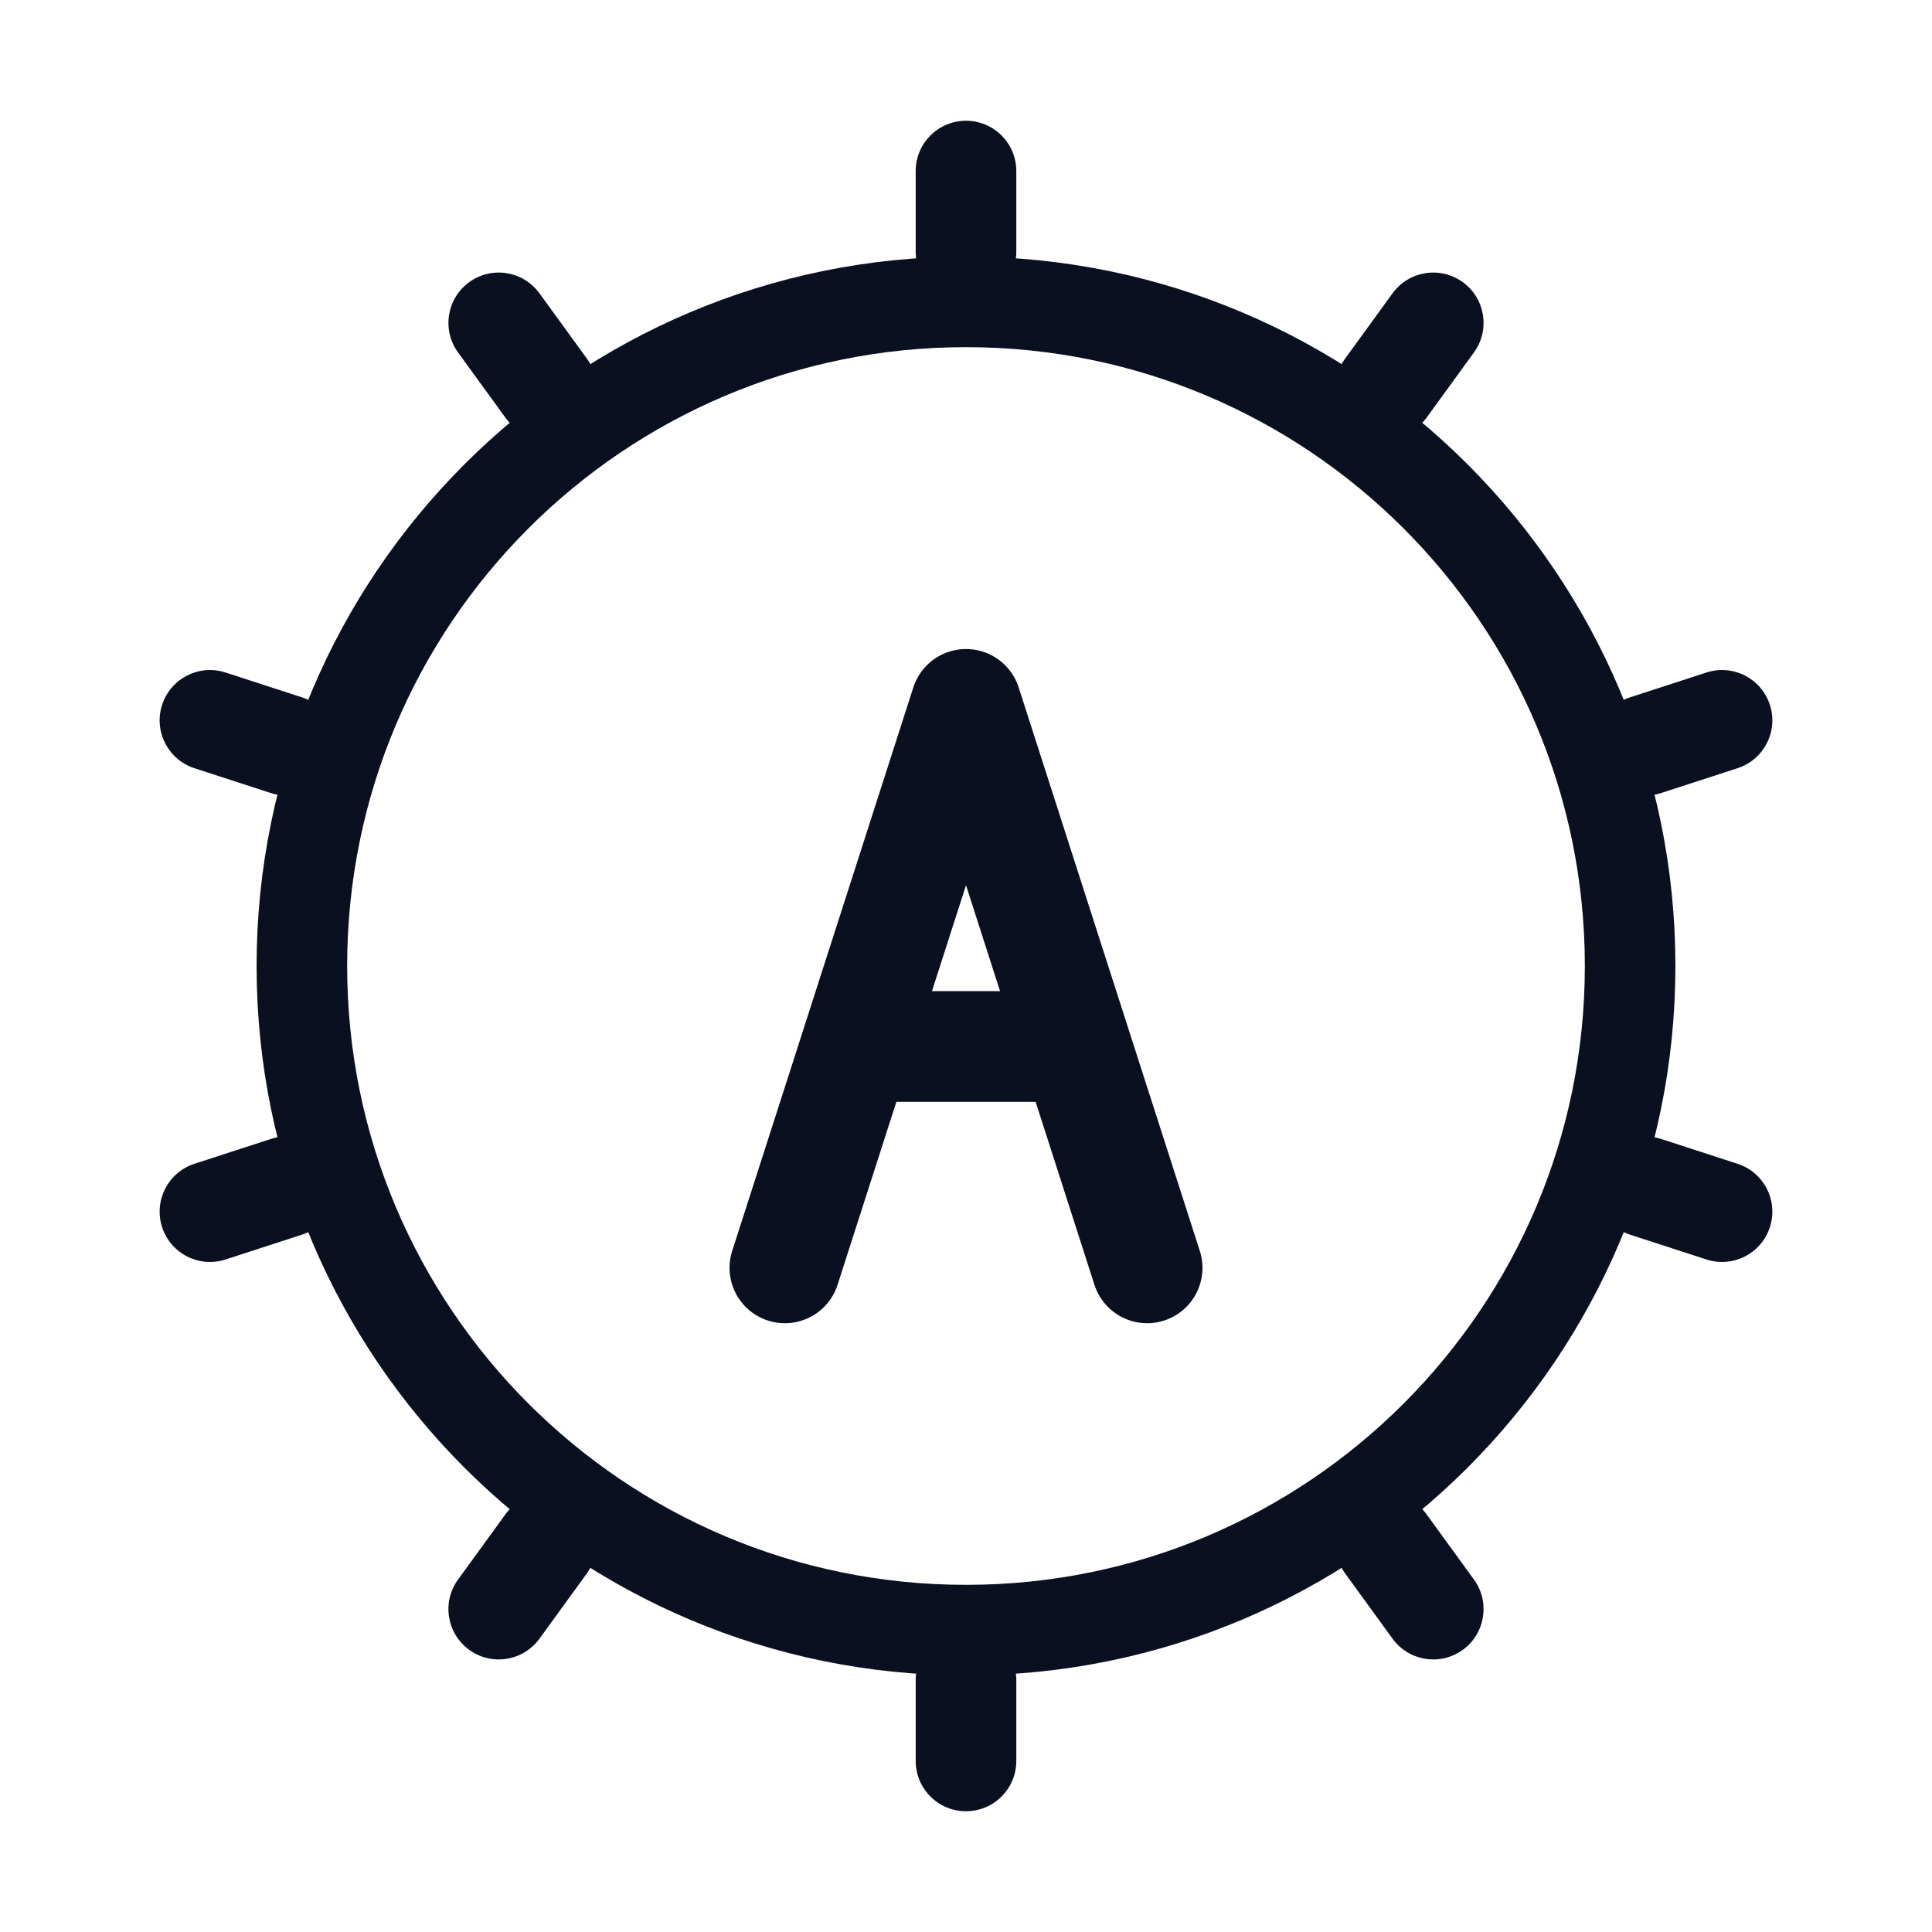
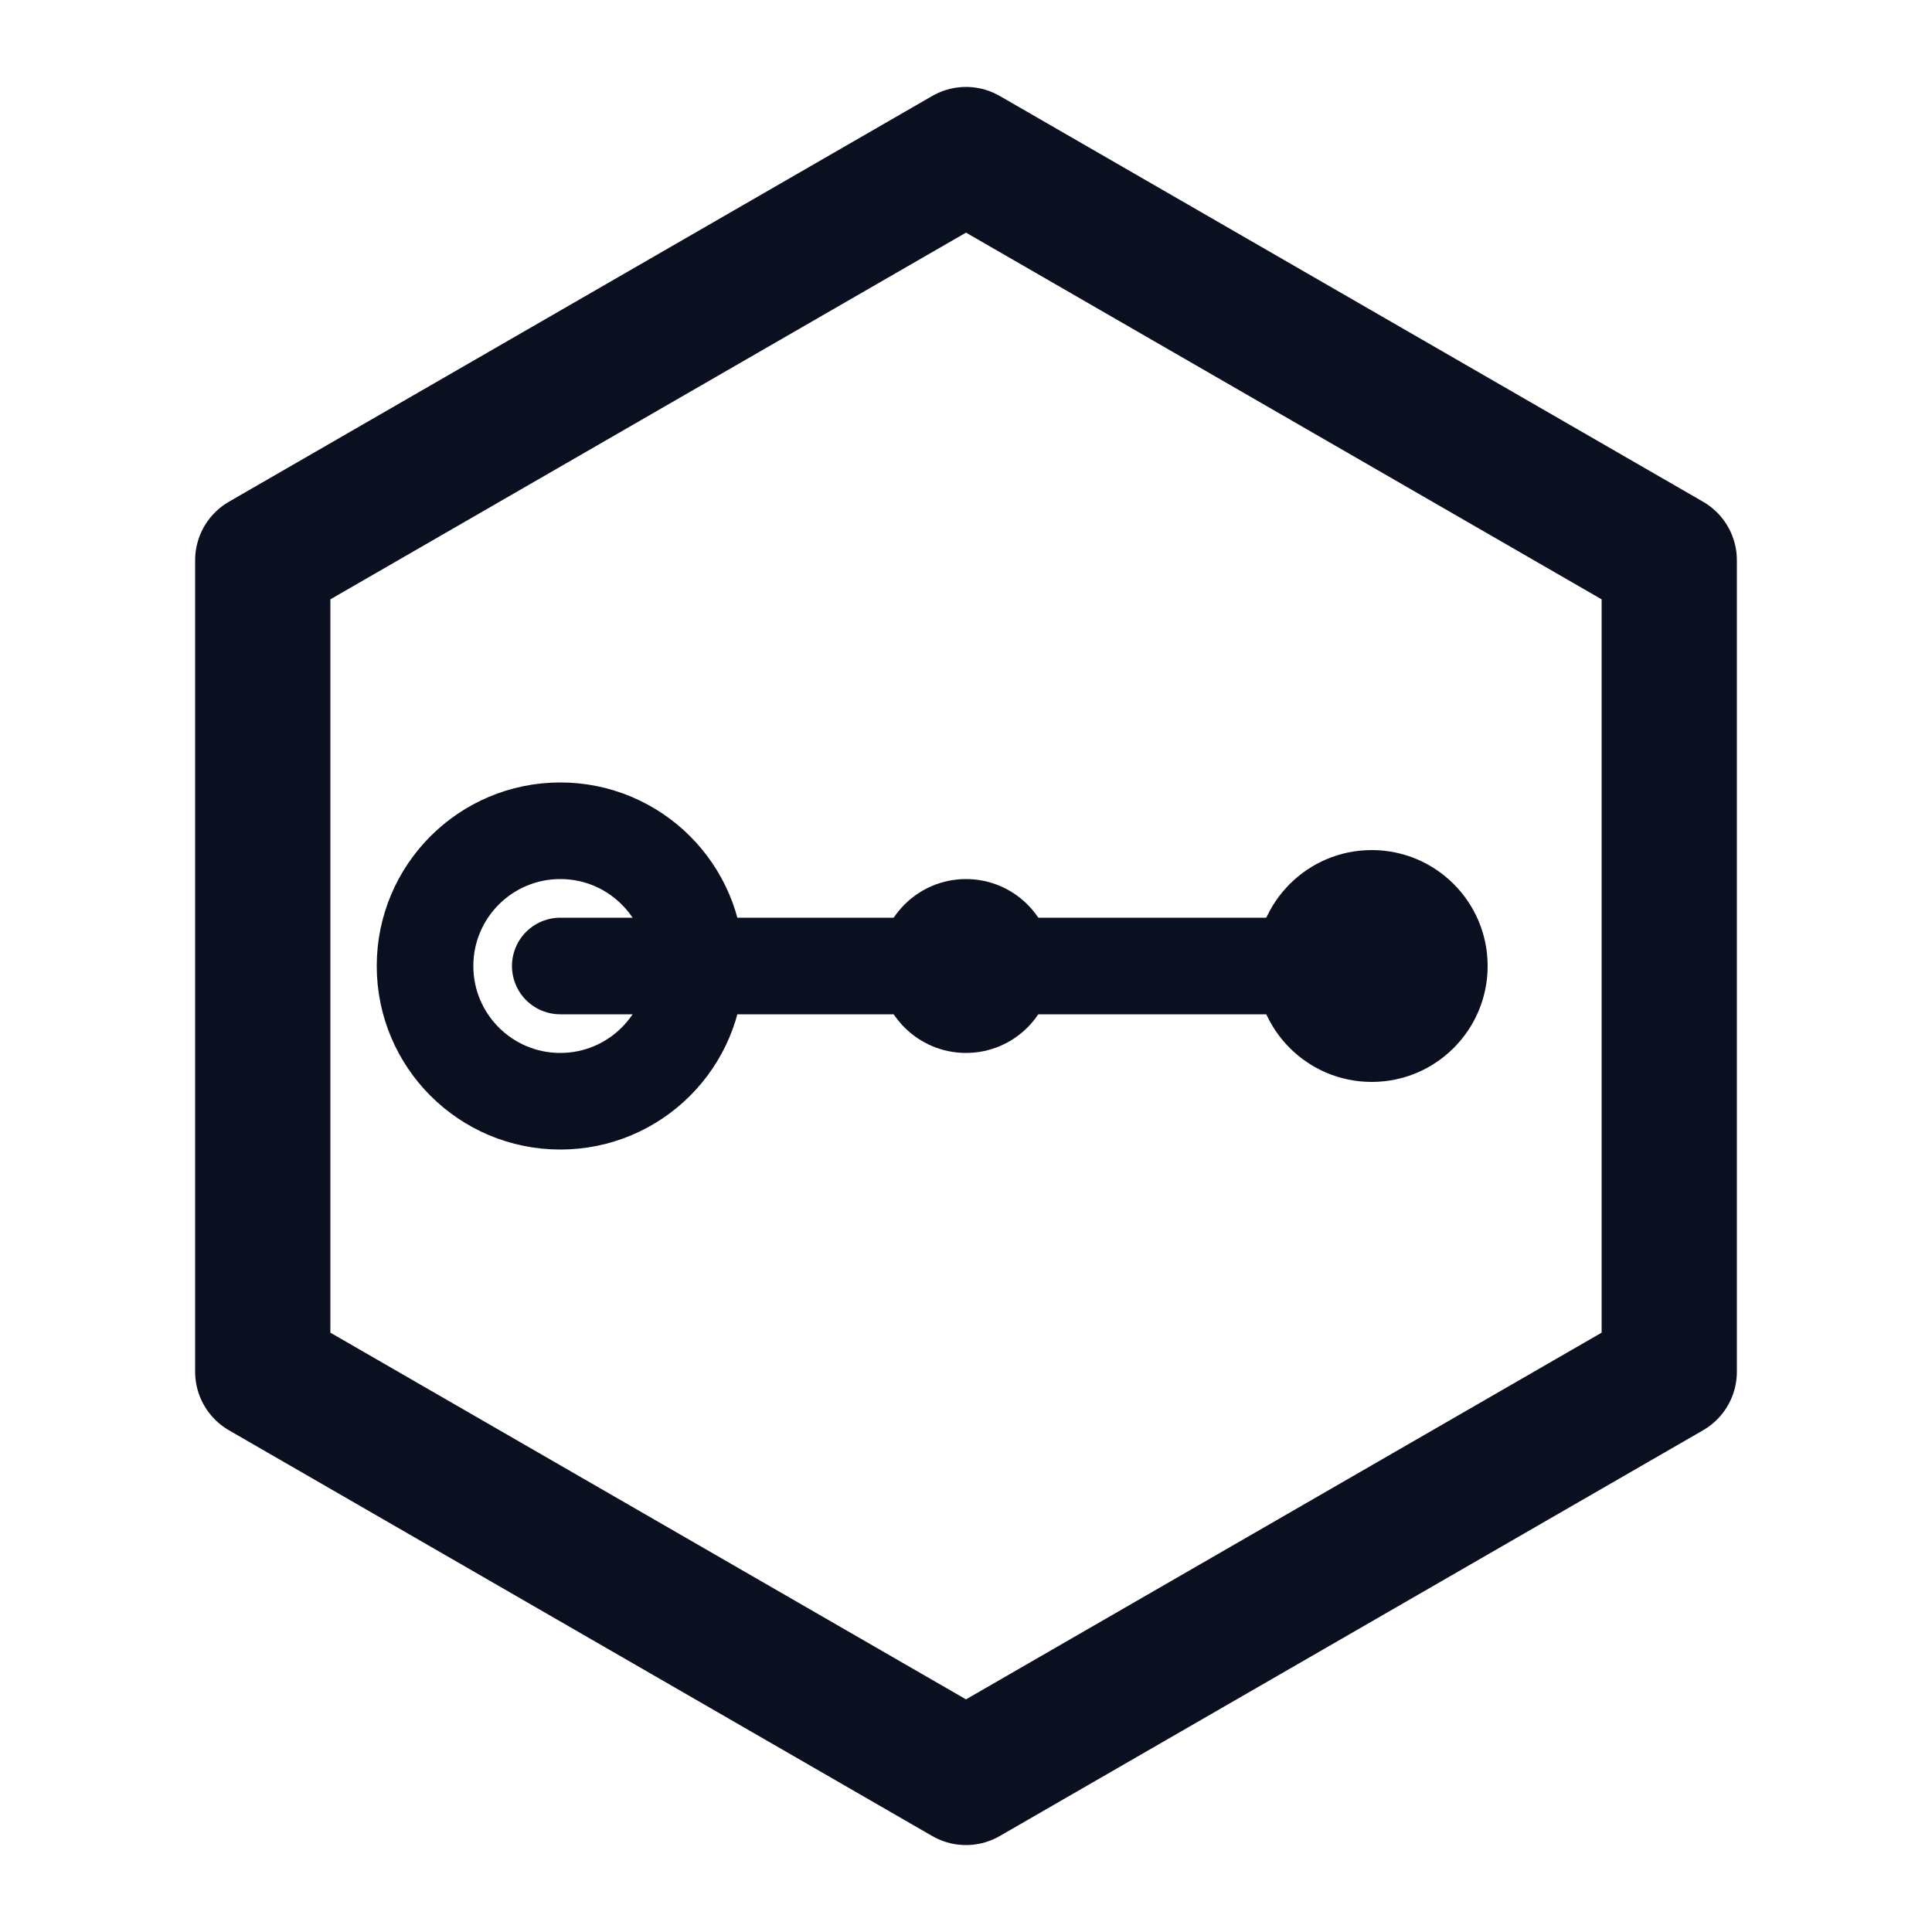
- <svg xmlns="http://www.w3.org/2000/svg" viewBox="0 0 96 96" width="96" height="96" role="img" aria-label="Automatix">
-   <g fill="#0B1020">
-     <rect x="45.50" y="6" width="5" height="9" rx="2.50" transform="rotate(0 48 48)" />
-     <rect x="45.50" y="6" width="5" height="9" rx="2.50" transform="rotate(36 48 48)" />
-     <rect x="45.50" y="6" width="5" height="9" rx="2.50" transform="rotate(72 48 48)" />
-     <rect x="45.50" y="6" width="5" height="9" rx="2.50" transform="rotate(108 48 48)" />
-     <rect x="45.50" y="6" width="5" height="9" rx="2.50" transform="rotate(144 48 48)" />
-     <rect x="45.50" y="6" width="5" height="9" rx="2.50" transform="rotate(180 48 48)" />
-     <rect x="45.50" y="6" width="5" height="9" rx="2.50" transform="rotate(216 48 48)" />
-     <rect x="45.50" y="6" width="5" height="9" rx="2.50" transform="rotate(252 48 48)" />
-     <rect x="45.50" y="6" width="5" height="9" rx="2.50" transform="rotate(288 48 48)" />
-     <rect x="45.50" y="6" width="5" height="9" rx="2.50" transform="rotate(324 48 48)" />
-   </g>
-   <circle cx="48" cy="48" r="33" fill="none" stroke="#0B1020" stroke-width="4.5" />
-   <path d="M39 63 L48 35 L57 63" fill="none" stroke="#0B1020" stroke-width="5.5" stroke-linecap="round" stroke-linejoin="round" />
-   <path d="M43.5 52 L52.5 52" stroke="#0B1020" stroke-width="5.5" stroke-linecap="round" />
+ <svg xmlns="http://www.w3.org/2000/svg" viewBox="0 0 100 100" width="96" height="96" role="img" aria-label="Automatix">
+   <path d="M50 8 L86.4 29 L86.4 71 L50 92 L13.6 71 L13.6 29 Z" stroke="#0B1020" stroke-width="7" stroke-linejoin="round" stroke-linecap="round" fill="none" />
+   <path d="M29 50 H71" stroke="#0B1020" stroke-width="5" stroke-linecap="round" />
+   <circle cx="29" cy="50" r="7" stroke="#0B1020" stroke-width="5" fill="none" />
+   <circle cx="50" cy="50" r="4.5" fill="#0B1020" />
+   <circle cx="71" cy="50" r="6" fill="#0B1020" />
</svg>
